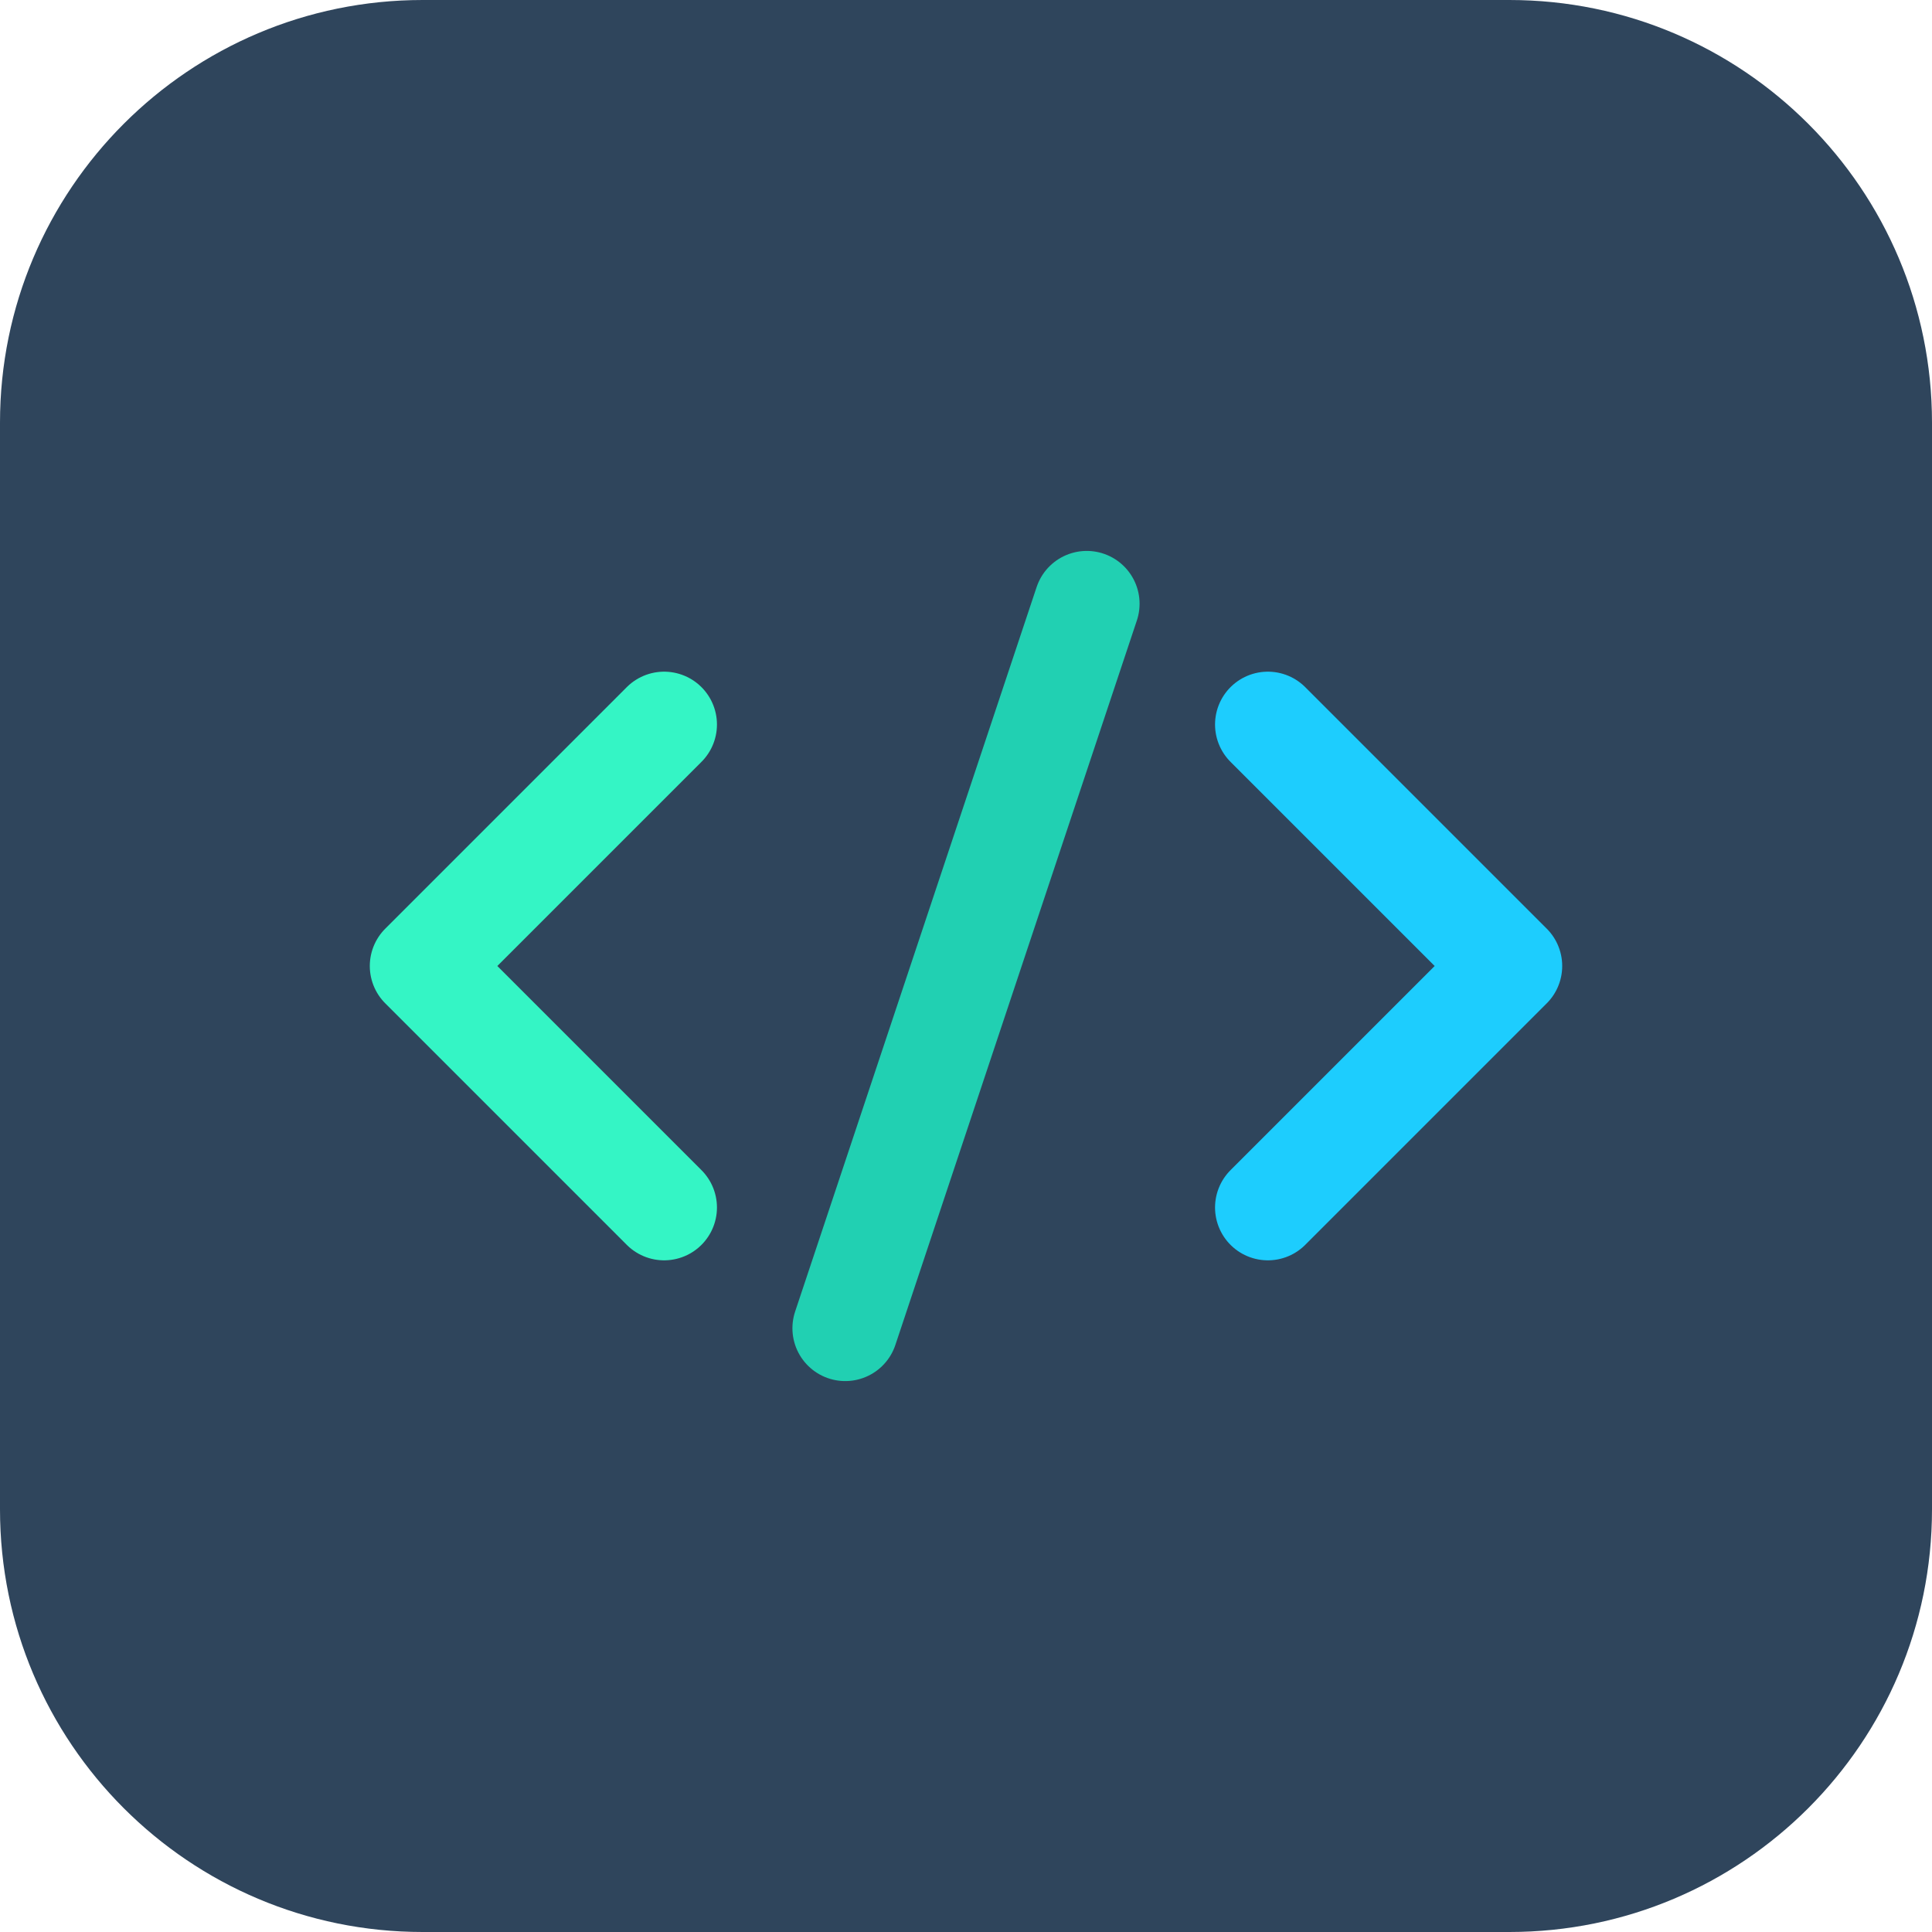
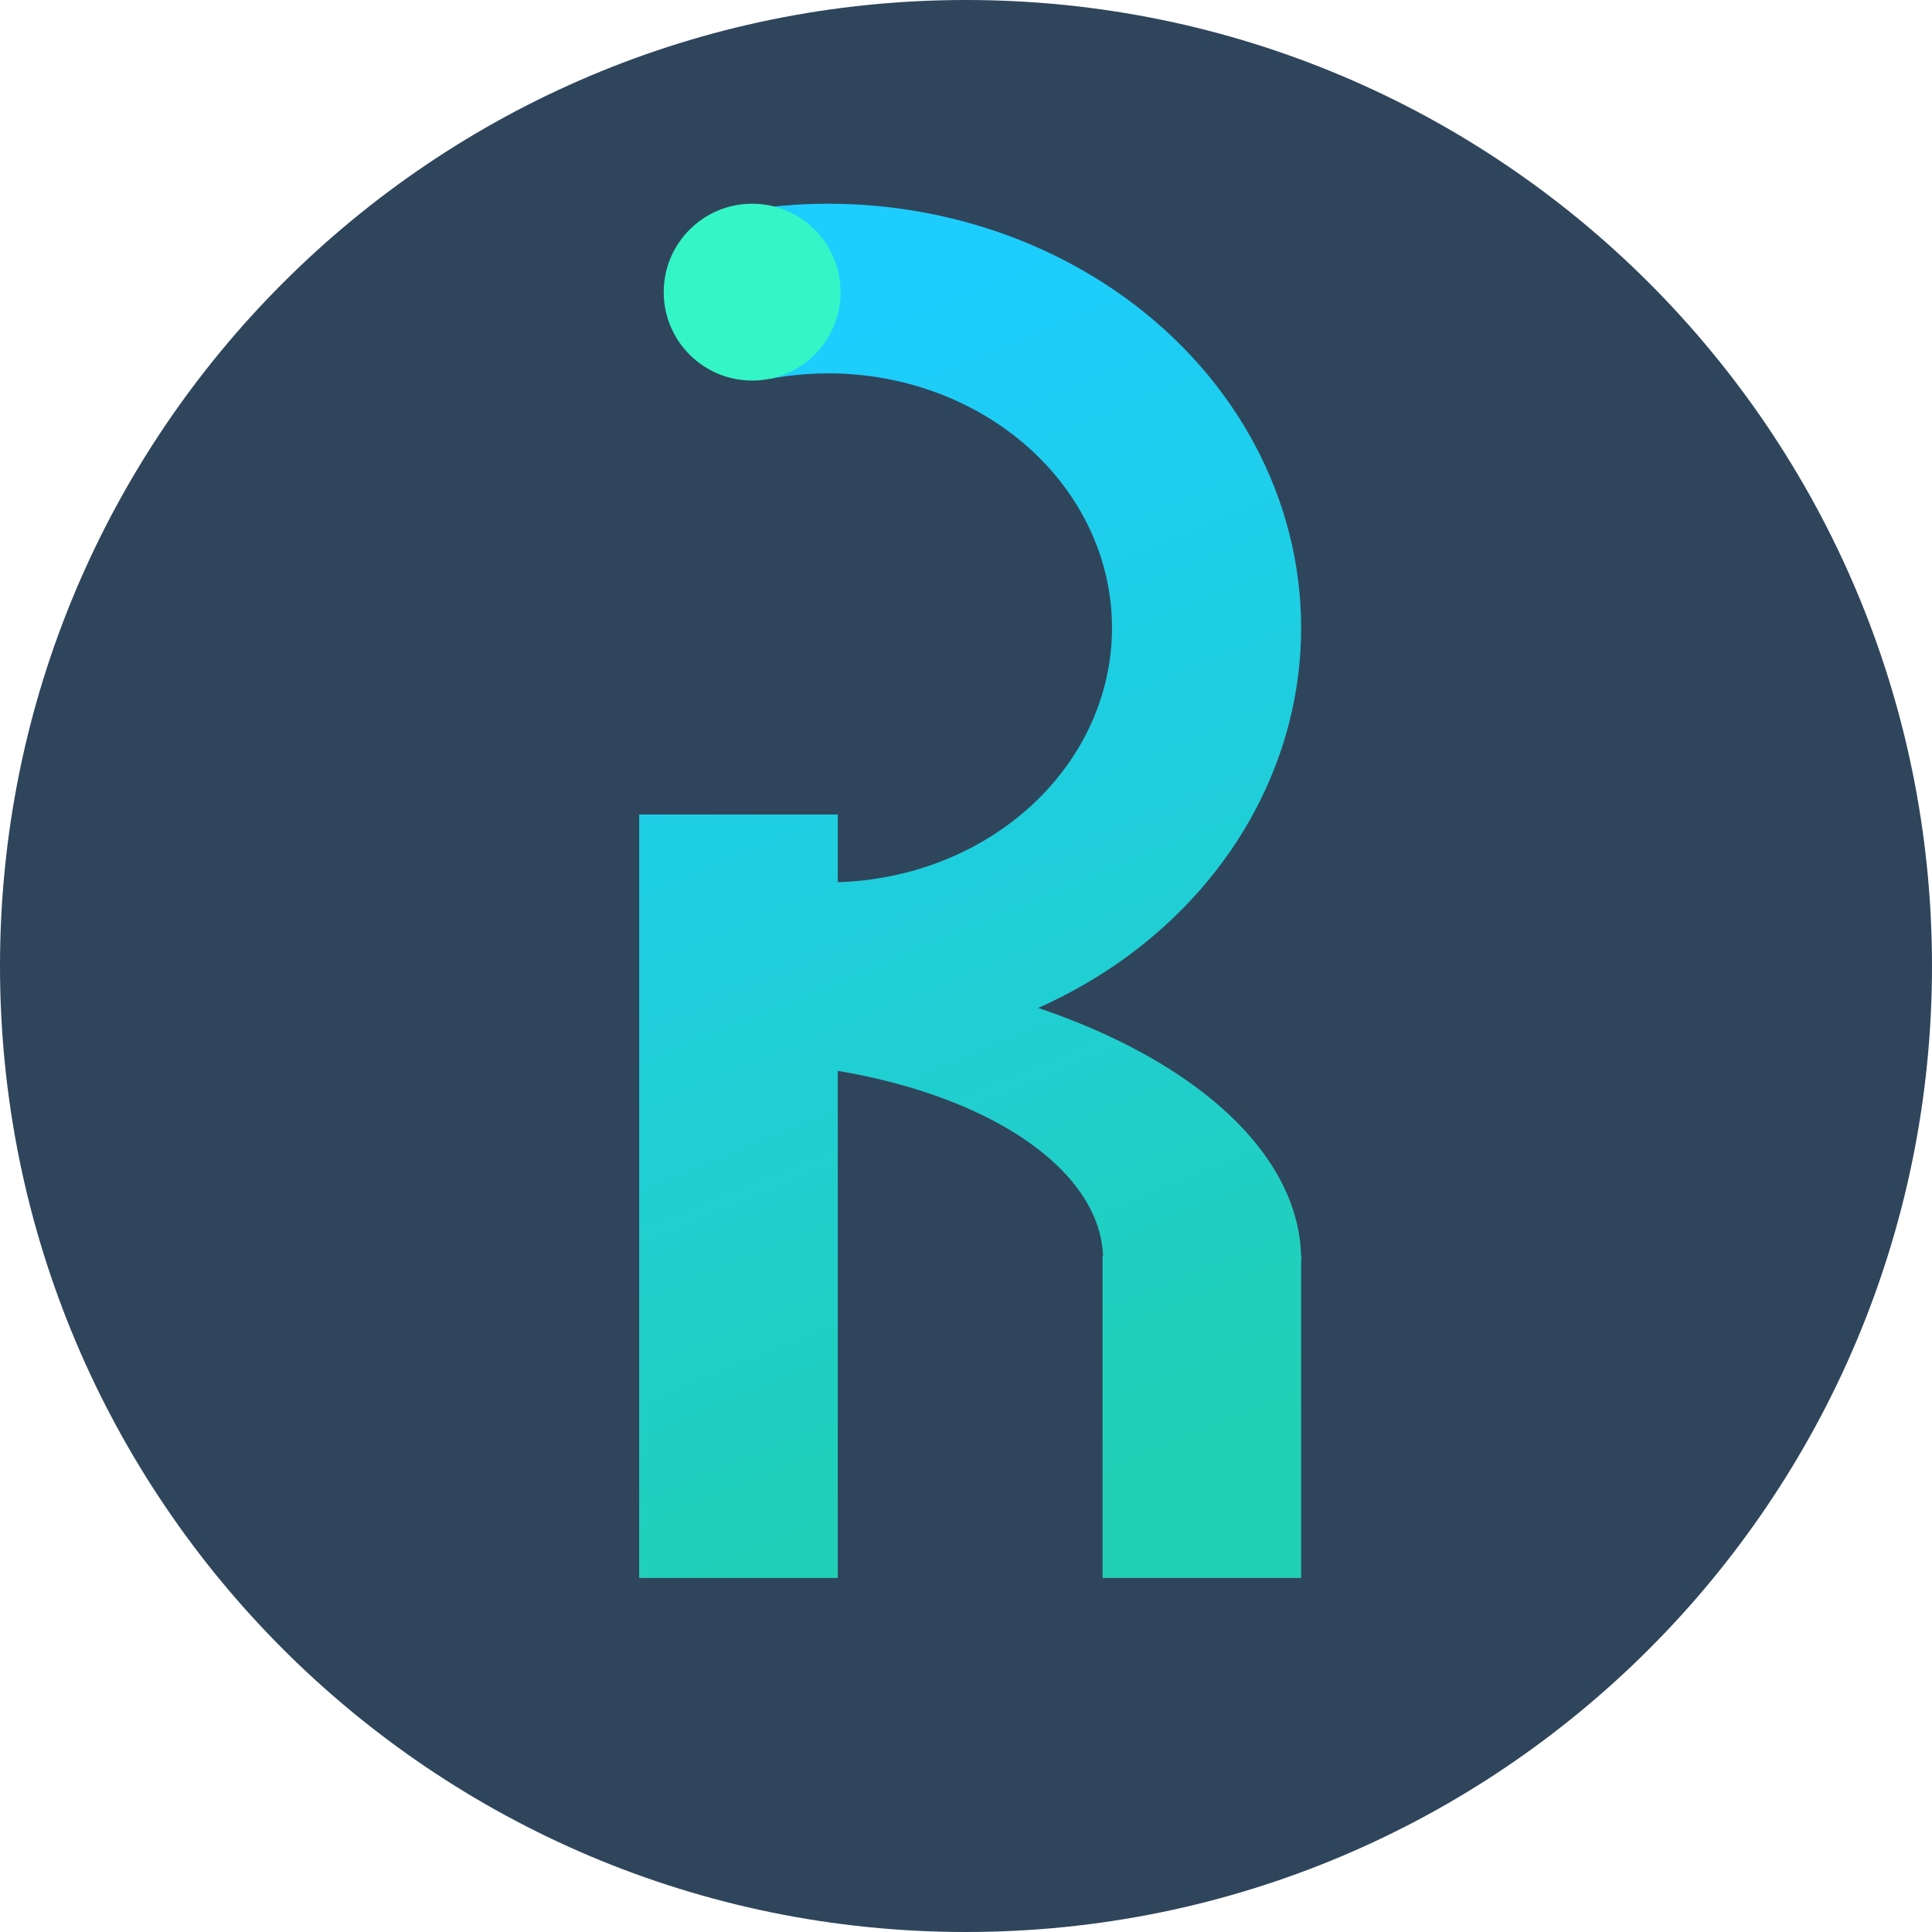
- <svg xmlns="http://www.w3.org/2000/svg" viewBox="0 0 64 64" fill="none">
-   <rect width="64" height="64" rx="14" fill="#2f455c" />
-   <path d="M22 24 L14 32 L22 40" stroke="#34f5c5" stroke-width="3.5" stroke-linecap="round" stroke-linejoin="round" fill="none" />
-   <path d="M42 24 L50 32 L42 40" stroke="#1dcdfe" stroke-width="3.5" stroke-linecap="round" stroke-linejoin="round" fill="none" />
-   <path d="M36 20 L28 44" stroke="#21d0b2" stroke-width="3.5" stroke-linecap="round" fill="none" />
+ <svg xmlns="http://www.w3.org/2000/svg" viewBox="0 0 294 294" fill="none">
+   <circle cx="147" cy="147" r="147" fill="#2F455C" />
+   <mask id="m" style="mask-type:alpha" maskUnits="userSpaceOnUse" x="97" y="31" width="101" height="210">
+     <path d="M111.335 158.724C121.817 160.688 132.654 160.529 143.059 158.258C153.463 155.987 163.171 151.662 171.475 145.598C179.778 139.534 186.469 131.883 191.058 123.205C195.646 114.526 198.018 105.038 198 95.433C197.982 85.828 195.574 76.347 190.952 67.683C186.329 59.019 179.61 51.389 171.283 45.35C162.956 39.312 153.232 35.016 142.819 32.778C132.406 30.539 121.568 30.413 111.094 32.41L117.076 57.663C123.36 56.465 129.863 56.541 136.111 57.884C142.358 59.227 148.193 61.804 153.189 65.428C158.185 69.051 162.217 73.629 164.99 78.827C167.764 84.026 169.208 89.714 169.219 95.477C169.23 101.241 167.807 106.933 165.054 112.14C162.301 117.348 158.287 121.938 153.304 125.576C148.322 129.215 142.497 131.81 136.255 133.172C130.012 134.535 123.509 134.63 117.221 133.452L111.335 158.724Z" fill="black" />
+     <rect x="97.268" y="123.943" width="30.22" height="116.179" fill="black" />
+     <path d="M109.5 145.888C121.122 145.888 132.63 147.073 143.367 149.376C154.105 151.679 163.861 155.055 172.079 159.31C180.297 163.565 186.816 168.617 191.263 174.177C195.711 179.737 198 185.696 198 191.714L167.873 191.714C167.873 187.745 166.363 183.814 163.43 180.147C160.496 176.48 156.196 173.148 150.776 170.341C145.356 167.534 138.921 165.308 131.838 163.789C124.756 162.27 117.166 161.488 109.5 161.488L109.5 145.888Z" fill="black" />
+     <rect x="167.78" y="191.069" width="30.22" height="49.053" fill="black" />
+   </mask>
+   <g mask="url(#m)">
+     <rect x="81.439" y="21.964" width="133.829" height="228.485" fill="url(#g)" />
+   </g>
+   <ellipse cx="114.455" cy="44.456" rx="13.455" ry="13.456" fill="#34F5C5" />
+   <defs>
+     <linearGradient id="g" x1="92.5" y1="31.897" x2="181.657" y2="247.395" gradientUnits="userSpaceOnUse">
+       <stop offset="0.124" stop-color="#1DCDFE" />
+       <stop offset="0.921" stop-color="#21D0B2" />
+     </linearGradient>
+   </defs>
</svg>
